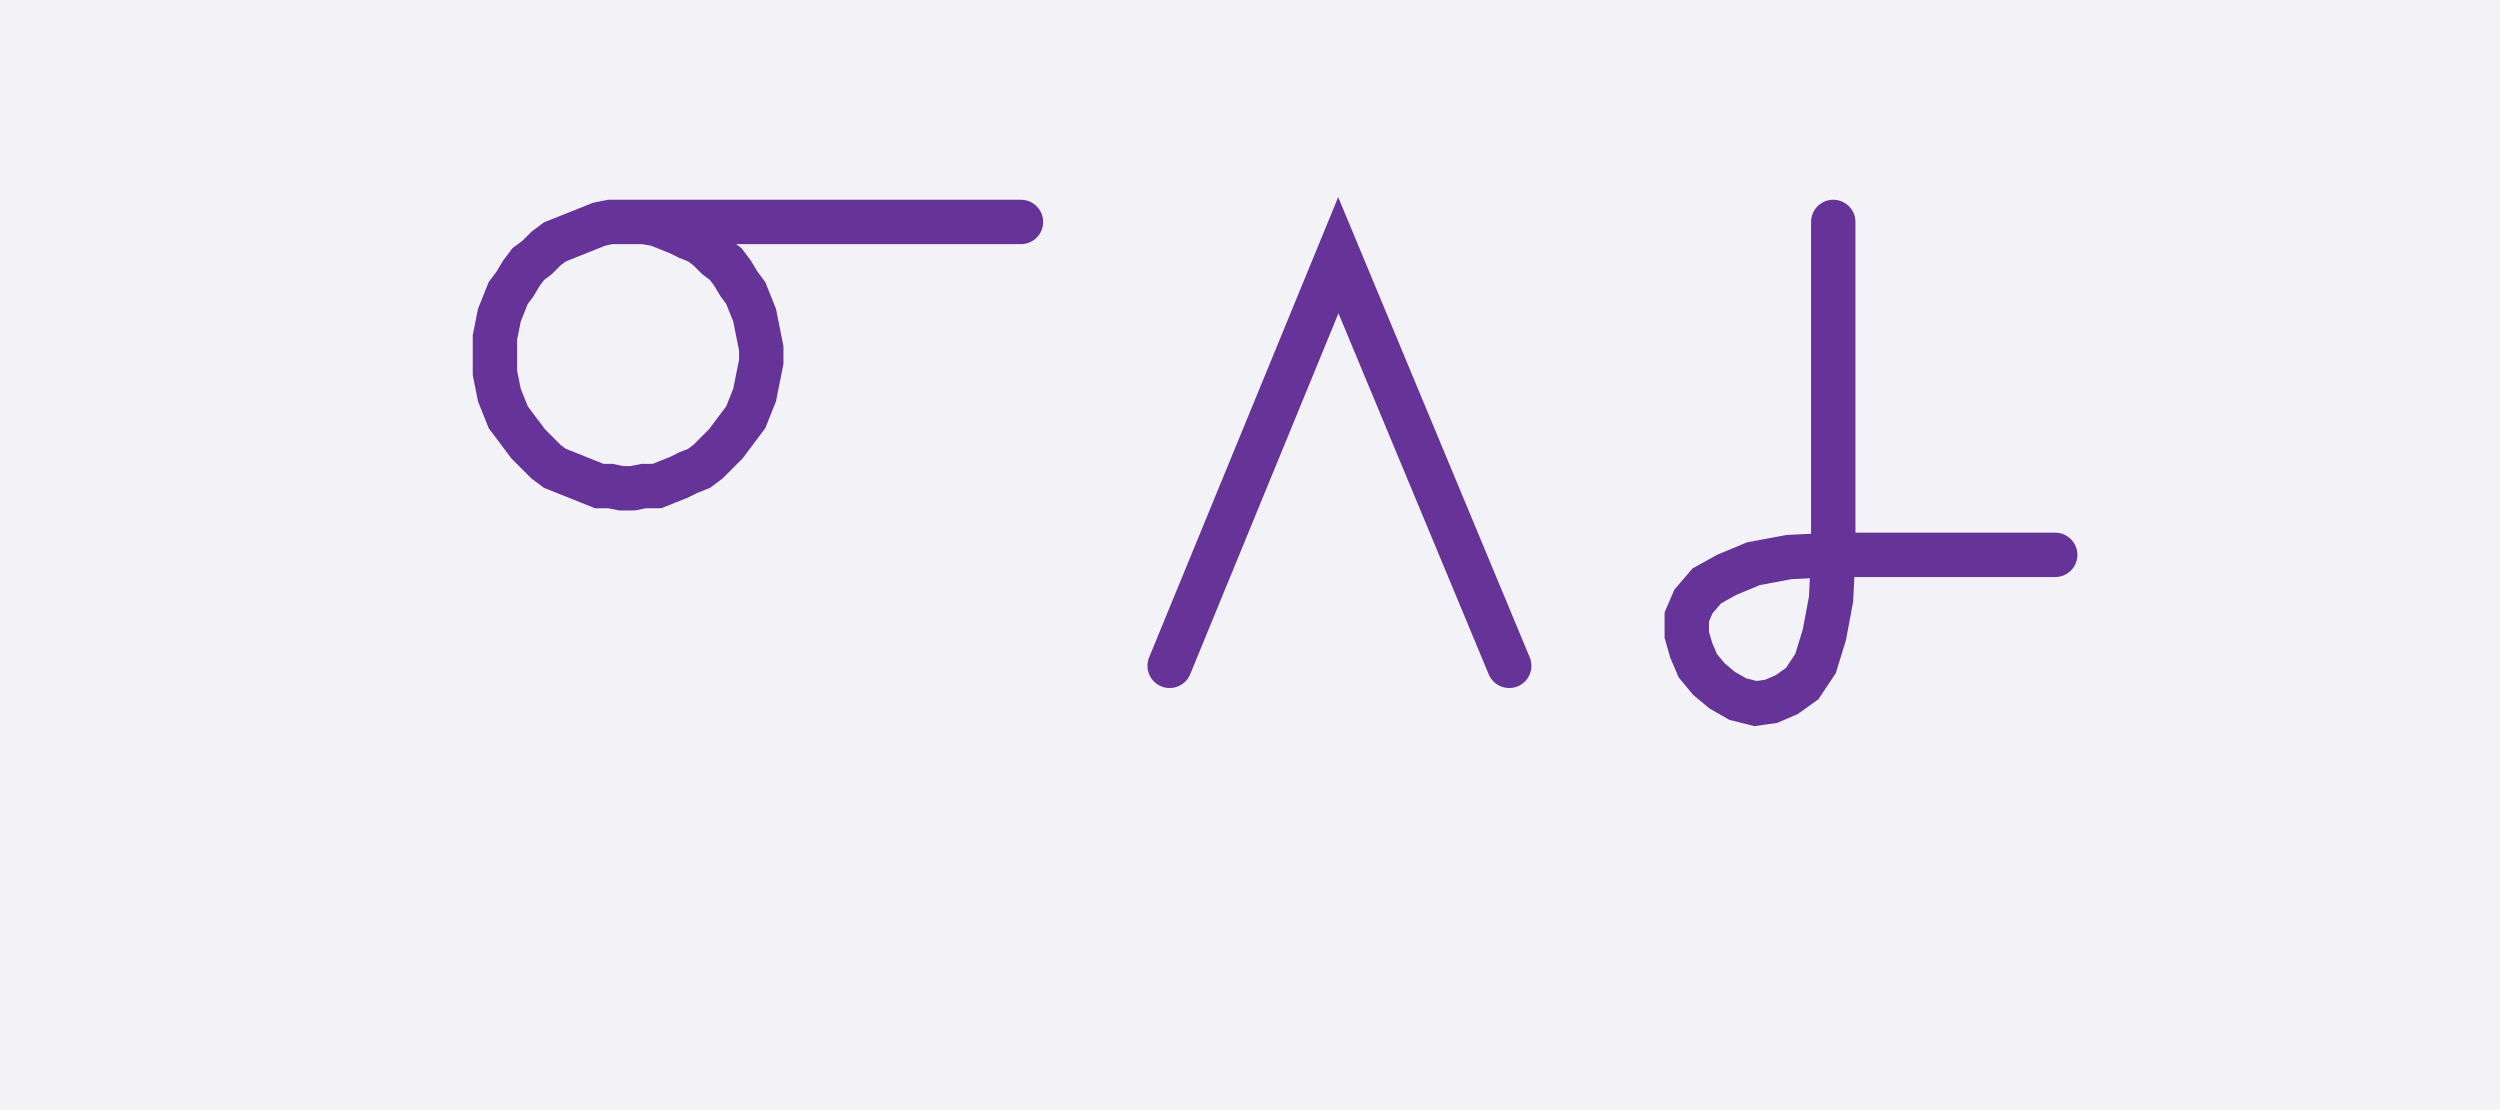
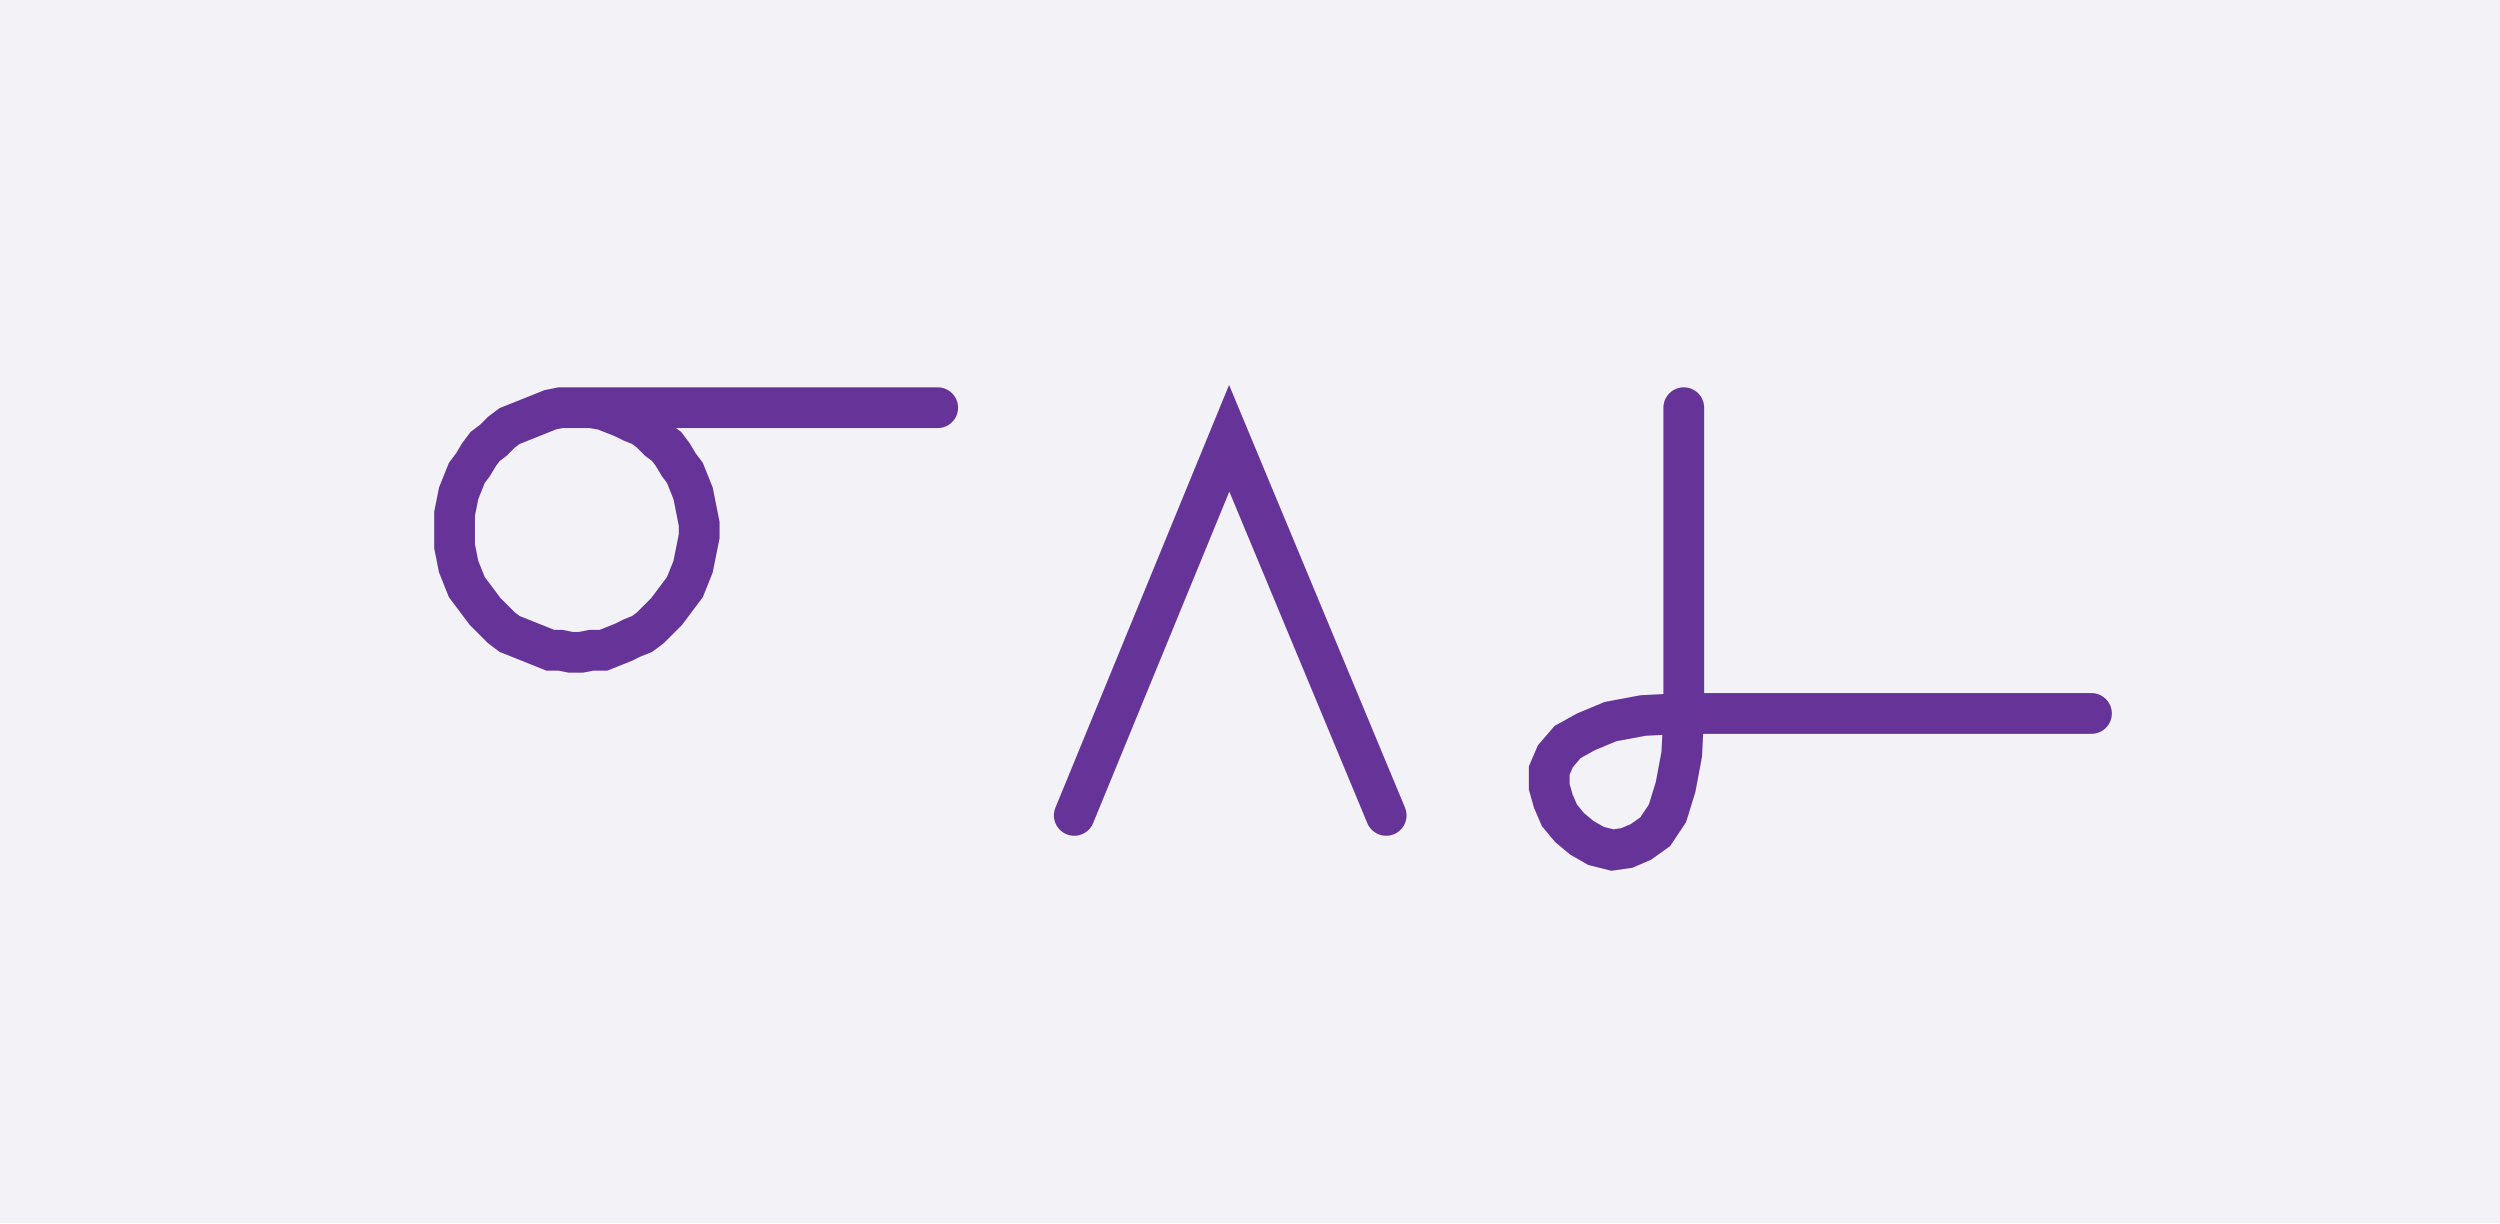
- <svg xmlns="http://www.w3.org/2000/svg" width="112.641" height="50.0" style="fill:none; stroke-linecap:round;">
+ <svg xmlns="http://www.w3.org/2000/svg" width="122.641" height="60.0" style="fill:none; stroke-linecap:round;">
  <rect width="100%" height="100%" fill="#F3F3F7" />
  <path stroke="#663399" stroke-width="2" d="M 90,50" />
-   <path stroke="#663399" stroke-width="2" d="M 28,10 28.5,10 29,10 29.6,10.1 30.1,10.3 30.6,10.5 31,10.7 31.5,10.9 31.9,11.2 32.3,11.6 32.7,11.9 33,12.3 33.3,12.8 33.6,13.2 33.8,13.7 34,14.2 34.1,14.7 34.2,15.2 34.3,15.7 34.3,16.3 34.2,16.8 34.1,17.3 34,17.8 33.8,18.3 33.6,18.8 33.3,19.2 33,19.6 32.7,20 32.3,20.4 31.9,20.8 31.5,21.1 31,21.3 30.6,21.5 30.1,21.7 29.6,21.9 29,21.9 28.5,22 28,22 27.5,21.9 27,21.9 26.5,21.7 26,21.5 25.5,21.3 25,21.1 24.6,20.8 24.2,20.4 23.8,20 23.5,19.6 23.2,19.2 22.9,18.8 22.7,18.3 22.5,17.8 22.4,17.3 22.3,16.8 22.3,16.3 22.3,15.7 22.3,15.2 22.4,14.7 22.5,14.2 22.7,13.7 22.9,13.2 23.2,12.8 23.5,12.3 23.8,11.9 24.2,11.6 24.6,11.2 25,10.9 25.5,10.7 26,10.5 26.5,10.3 27,10.1 27.5,10 28,10 46,10" />
+   <path stroke="#663399" stroke-width="2" d="M 28,20 28.5,20 29,20 29.6,20.1 30.1,20.3 30.6,20.5 31,20.7 31.5,20.9 31.9,21.2 32.3,21.6 32.7,21.9 33,22.3 33.3,22.8 33.6,23.2 33.8,23.7 34,24.2 34.1,24.7 34.2,25.2 34.3,25.7 34.3,26.3 34.2,26.8 34.1,27.3 34,27.8 33.8,28.3 33.6,28.8 33.3,29.2 33,29.6 32.7,30 32.3,30.4 31.9,30.8 31.5,31.1 31,31.3 30.6,31.5 30.1,31.7 29.6,31.9 29,31.9 28.5,32 28,32 27.5,31.9 27,31.9 26.5,31.7 26,31.5 25.5,31.3 25,31.1 24.6,30.8 24.2,30.4 23.8,30 23.5,29.6 23.2,29.2 22.9,28.8 22.7,28.3 22.5,27.8 22.4,27.3 22.3,26.8 22.3,26.3 22.3,25.7 22.3,25.2 22.4,24.7 22.5,24.2 22.7,23.7 22.9,23.2 23.2,22.8 23.5,22.3 23.8,21.9 24.2,21.6 24.6,21.2 25,20.9 25.5,20.7 26,20.5 26.5,20.3 27,20.1 27.5,20 28,20 46,20" />
  <path stroke="#663399" stroke-width="2" d="M 52.7,70" />
-   <path stroke="#663399" stroke-width="2" d="M 52.7,30 60.3,11.5 68,30" />
+   <path stroke="#663399" stroke-width="2" d="M 52.7,40 60.3,21.5 68,40" />
  <path stroke="#663399" stroke-width="2" d="M 74.6,70" />
-   <path stroke="#663399" stroke-width="2" d="M 82.6,10 82.6,25" />
-   <path stroke="#663399" stroke-width="2" d="M 82.6,25 82.5,27 82.2,28.6 81.8,29.9 81.2,30.8 80.5,31.3 79.8,31.6 79.1,31.7 78.3,31.5 77.6,31.1 77,30.6 76.5,30 76.2,29.3 76,28.6 76,27.8 76.3,27.1 76.9,26.4 77.8,25.9 79,25.4 80.6,25.1 82.6,25 92.6,25" />
+   <path stroke="#663399" stroke-width="2" d="M 82.6,20 82.6,35" />
+   <path stroke="#663399" stroke-width="2" d="M 82.6,35 82.5,37 82.2,38.6 81.8,39.9 81.2,40.8 80.5,41.3 79.8,41.6 79.1,41.7 78.3,41.5 77.6,41.1 77,40.6 76.5,40 76.2,39.3 76,38.6 76,37.8 76.3,37.1 76.9,36.4 77.8,35.9 79,35.4 80.6,35.1 82.6,35 102.6,35" />
</svg>
